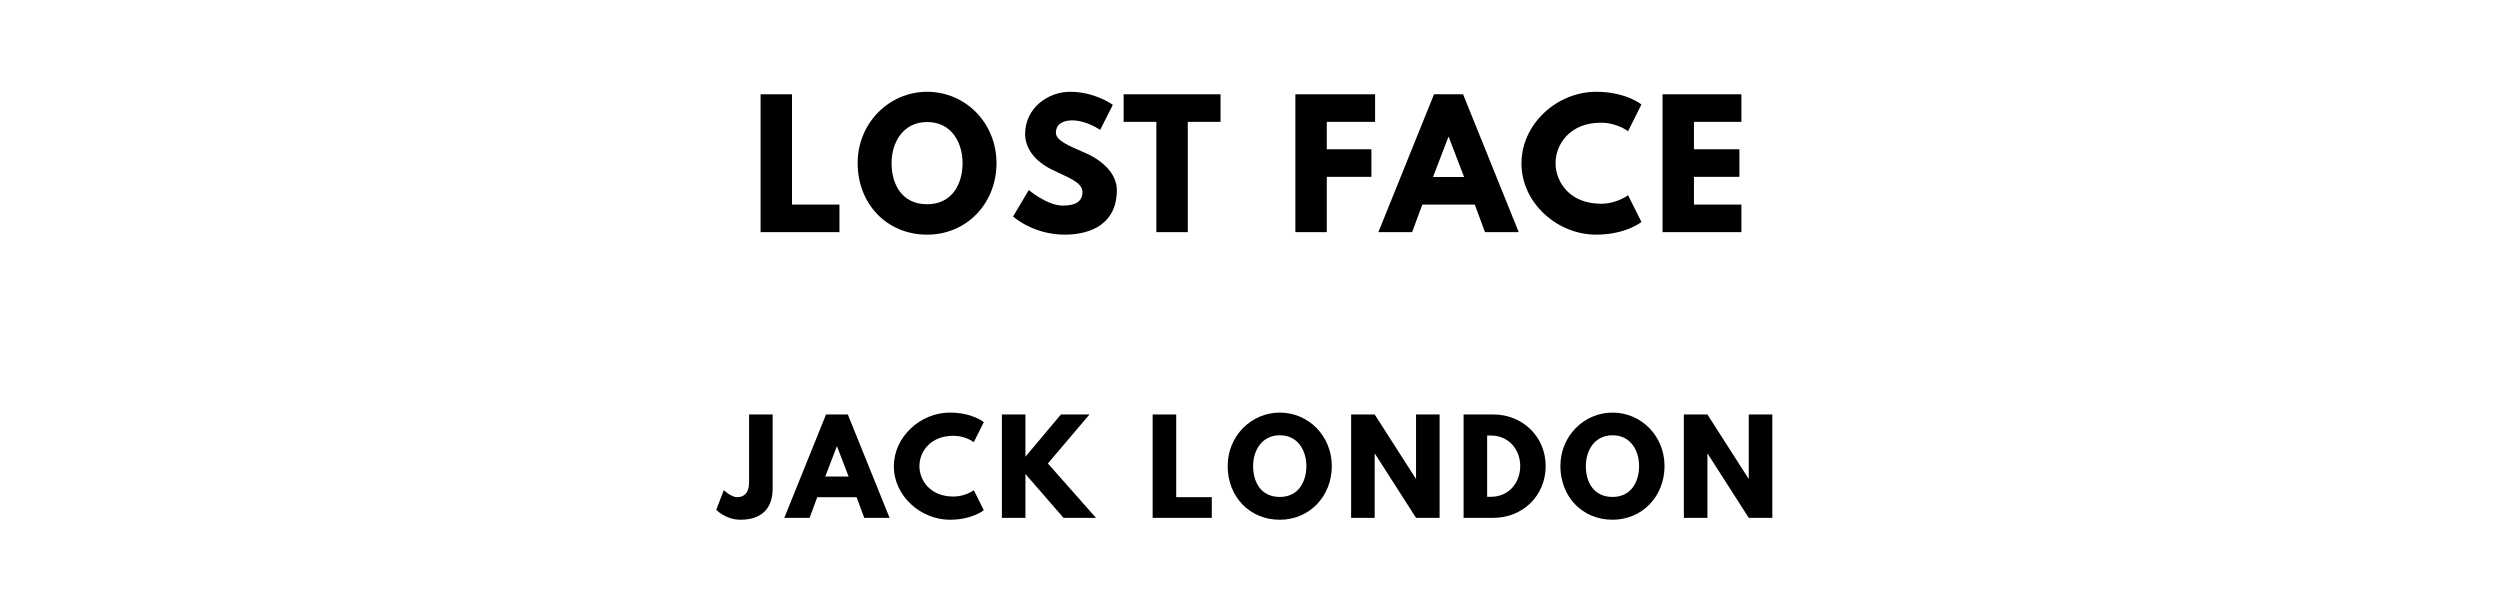
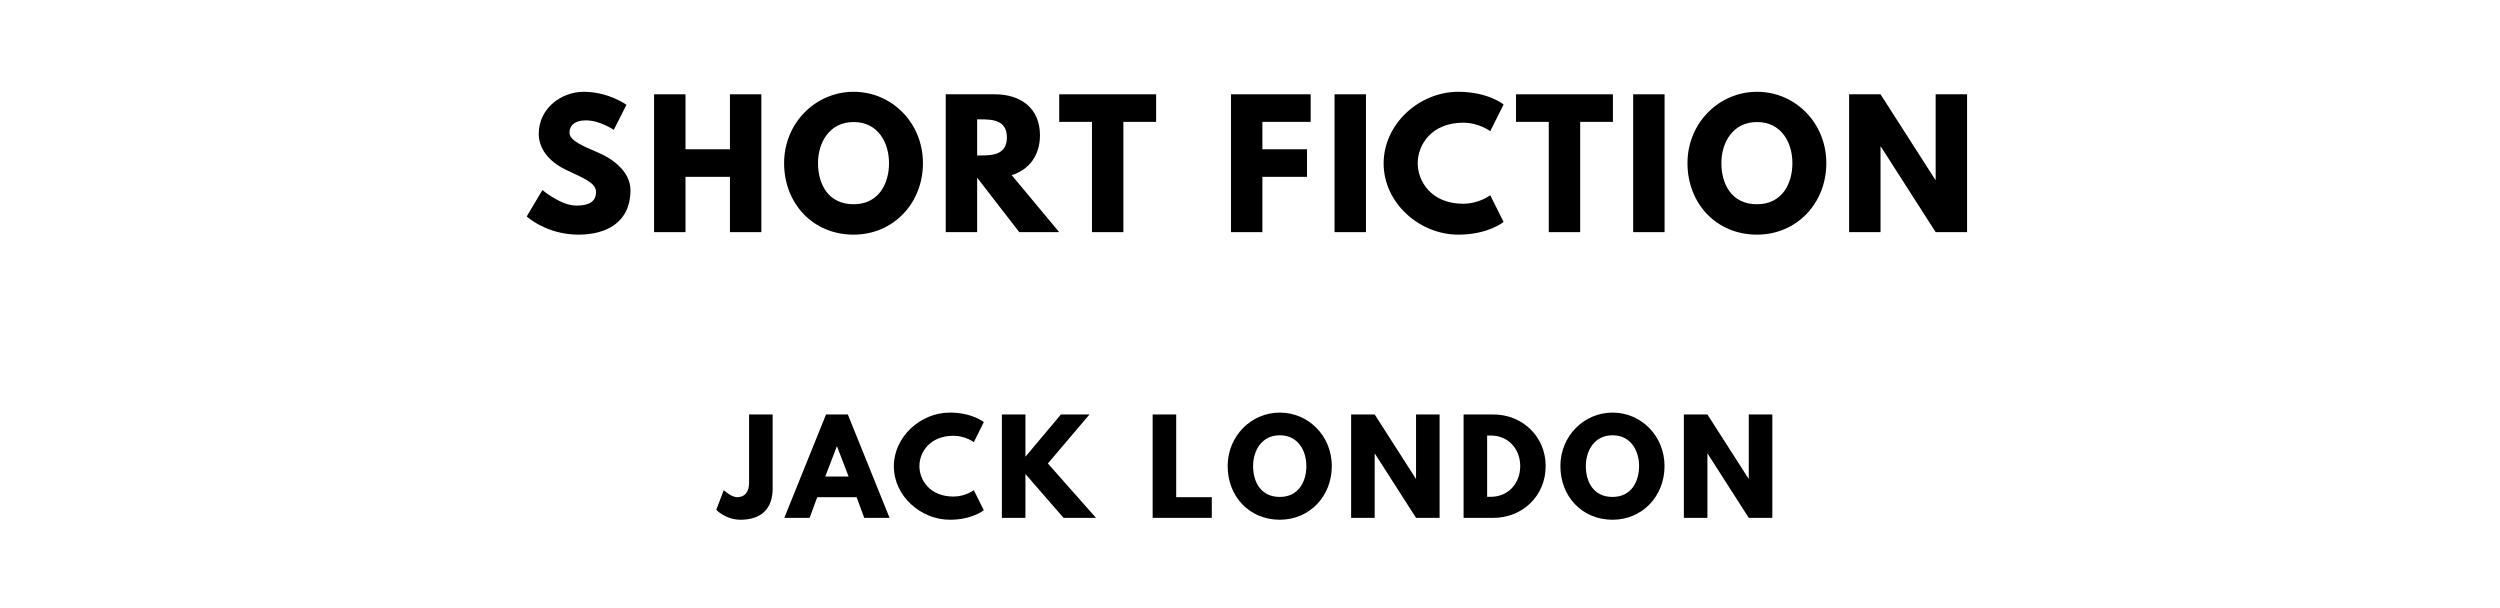
<svg xmlns="http://www.w3.org/2000/svg" version="1.1" viewBox="0 0 1400 340">
  <g style="font-size:93.567px;font-family:'League Spartan';letter-spacing:5px;text-anchor:middle;fill:#000000">
-     <path d="m 443.519,52.807 -17.591,0 0,77.193 44.164,0 0,-15.439 -26.573,0 0,-61.754 z" style="font-size:93.567px;font-family:'League Spartan';letter-spacing:5px;text-anchor:middle;fill:#000000" />
-     <path d="m 480.281,91.357 c 0,22.55 16.094,40.047 38.924,40.047 22.175,0 38.83,-17.497 38.83,-40.047 0,-22.55 -17.404,-39.953 -38.83,-39.953 -21.24,0 -38.924,17.404 -38.924,39.953 z m 18.994,0 c 0,-11.509 6.363,-23.018 19.93,-23.018 13.661,0 19.836,11.509 19.836,23.018 0,11.509 -5.801,23.018 -19.836,23.018 -14.409,0 -19.93,-11.509 -19.93,-23.018 z" style="font-size:93.567px;font-family:'League Spartan';letter-spacing:5px;text-anchor:middle;fill:#000000" />
-     <path d="m 599.241,51.404 c -12.444,0 -25.17,9.17 -25.17,23.579 0,8.047 5.427,15.251 14.69,19.836 9.17,4.585 17.404,7.111 17.404,12.725 0,7.205 -7.298,7.579 -11.134,7.579 -8.608,0 -18.901,-8.702 -18.901,-8.702 l -8.795,14.784 c 0,0 10.947,10.199 29.006,10.199 15.064,0 29.099,-6.456 29.099,-24.889 0,-10.105 -9.45,-17.404 -18.058,-21.053 -8.795,-3.743 -16.094,-6.83 -16.094,-11.135 0,-4.211 3.181,-6.924 9.17,-6.924 7.953,0 15.626,5.333 15.626,5.333 l 7.111,-14.035 c 0,0 -9.918,-7.298 -23.953,-7.298 z" style="font-size:93.567px;font-family:'League Spartan';letter-spacing:5px;text-anchor:middle;fill:#000000" />
-     <path d="m 629.228,68.246 18.339,0 0,61.754 17.591,0 0,-61.754 18.339,0 0,-15.439 -54.269,0 0,15.439 z" style="font-size:93.567px;font-family:'League Spartan';letter-spacing:5px;text-anchor:middle;fill:#000000" />
-     <path d="m 770.048,52.807 -44.632,0 0,77.193 17.591,0 0,-30.971 24.982,0 0,-15.439 -24.982,0 0,-15.345 27.041,0 0,-15.439 z" style="font-size:93.567px;font-family:'League Spartan';letter-spacing:5px;text-anchor:middle;fill:#000000" />
-     <path d="m 819.329,52.807 -16.281,0 L 771.89,130 l 18.901,0 5.708,-15.439 29.38,0 5.708,15.439 18.901,0 -31.158,-77.193 z m 0.561,46.316 -17.404,0 8.608,-22.456 0.187,0 8.608,22.456 z" style="font-size:93.567px;font-family:'League Spartan';letter-spacing:5px;text-anchor:middle;fill:#000000" />
-     <path d="m 896.558,114.094 c -17.684,0 -25.45,-12.351 -25.45,-22.737 0,-10.292 7.766,-22.643 25.45,-22.643 8.982,0 15.158,4.772 15.158,4.772 l 7.485,-14.971 c 0,0 -8.608,-7.111 -25.357,-7.111 -21.895,0 -41.825,17.965 -41.825,40.14 0,22.082 20.023,39.86 41.825,39.86 16.749,0 25.357,-7.111 25.357,-7.111 l -7.485,-14.971 c 0,0 -6.175,4.772 -15.158,4.772 z" style="font-size:93.567px;font-family:'League Spartan';letter-spacing:5px;text-anchor:middle;fill:#000000" />
-     <path d="m 975.187,52.807 -44.164,0 0,77.193 44.164,0 0,-15.439 -26.573,0 0,-15.532 25.45,0 0,-15.439 -25.45,0 0,-15.345 26.573,0 0,-15.439 z" style="font-size:93.567px;font-family:'League Spartan';letter-spacing:5px;text-anchor:middle;fill:#000000" />
+     <path d="m 326.865,51.404 c -12.444,0 -25.17,9.17 -25.17,23.579 0,8.047 5.427,15.251 14.69,19.836 9.17,4.585 17.404,7.111 17.404,12.725 0,7.205 -7.298,7.579 -11.135,7.579 -8.608,0 -18.901,-8.702 -18.901,-8.702 l -8.795,14.784 c 0,0 10.947,10.199 29.006,10.199 15.064,0 29.099,-6.456 29.099,-24.889 0,-10.105 -9.45,-17.404 -18.058,-21.053 -8.795,-3.743 -16.094,-6.83 -16.094,-11.135 0,-4.211 3.181,-6.924 9.17,-6.924 7.953,0 15.626,5.333 15.626,5.333 l 7.111,-14.035 c 0,0 -9.918,-7.298 -23.953,-7.298 z" style="font-size:93.567px;font-family:'League Spartan';letter-spacing:5px;text-anchor:middle;fill:#000000" />
+     <path d="m 383.877,99.029 24.889,0 0,30.971 17.591,0 0,-77.193 -17.591,0 0,30.784 -24.889,0 0,-30.784 -17.591,0 0,77.193 17.591,0 0,-30.971 z" style="font-size:93.567px;font-family:'League Spartan';letter-spacing:5px;text-anchor:middle;fill:#000000" />
+     <path d="m 439.096,91.357 c 0,22.55 16.094,40.047 38.924,40.047 22.175,0 38.83,-17.497 38.83,-40.047 0,-22.55 -17.404,-39.953 -38.83,-39.953 -21.24,0 -38.924,17.404 -38.924,39.953 z m 18.994,0 c 0,-11.509 6.363,-23.018 19.93,-23.018 13.661,0 19.836,11.509 19.836,23.018 0,11.509 -5.801,23.018 -19.836,23.018 -14.409,0 -19.93,-11.509 -19.93,-23.018 z" style="font-size:93.567px;font-family:'League Spartan';letter-spacing:5px;text-anchor:middle;fill:#000000" />
+     <path d="m 529.613,52.807 0,77.193 17.591,0 0,-30.503 L 570.782,130 l 22.363,0 -26.573,-31.906 c 9.45,-2.994 15.813,-10.76 15.813,-22.363 0,-15.158 -10.854,-22.924 -25.17,-22.924 l -27.602,0 z m 17.591,34.246 0,-20.211 2.058,0 c 6.643,0 14.596,0.468 14.596,10.105 0,9.637 -7.953,10.105 -14.596,10.105 l -2.058,0 z" style="font-size:93.567px;font-family:'League Spartan';letter-spacing:5px;text-anchor:middle;fill:#000000" />
+     <path d="m 593.161,68.246 18.339,0 0,61.754 17.591,0 0,-61.754 18.339,0 0,-15.439 -54.269,0 0,15.439 z" style="font-size:93.567px;font-family:'League Spartan';letter-spacing:5px;text-anchor:middle;fill:#000000" />
+     <path d="m 733.981,52.807 -44.632,0 0,77.193 17.591,0 0,-30.971 24.982,0 0,-15.439 -24.982,0 0,-15.345 27.041,0 0,-15.439 z" style="font-size:93.567px;font-family:'League Spartan';letter-spacing:5px;text-anchor:middle;fill:#000000" />
+     <path d="m 764.937,52.807 -17.591,0 0,77.193 17.591,0 0,-77.193 z" style="font-size:93.567px;font-family:'League Spartan';letter-spacing:5px;text-anchor:middle;fill:#000000" />
+     <path d="m 819.373,114.094 c -17.684,0 -25.45,-12.351 -25.45,-22.737 0,-10.292 7.766,-22.643 25.45,-22.643 8.982,0 15.158,4.772 15.158,4.772 l 7.485,-14.971 c 0,0 -8.608,-7.111 -25.357,-7.111 -21.895,0 -41.825,17.965 -41.825,40.14 0,22.082 20.023,39.86 41.825,39.86 16.749,0 25.357,-7.111 25.357,-7.111 l -7.485,-14.971 c 0,0 -6.175,4.772 -15.158,4.772 z" style="font-size:93.567px;font-family:'League Spartan';letter-spacing:5px;text-anchor:middle;fill:#000000" />
+     <path d="m 848.972,68.246 18.339,0 0,61.754 17.591,0 0,-61.754 18.339,0 0,-15.439 -54.269,0 0,15.439 z" style="font-size:93.567px;font-family:'League Spartan';letter-spacing:5px;text-anchor:middle;fill:#000000" />
+     <path d="m 932.167,52.807 -17.591,0 0,77.193 17.591,0 0,-77.193 z" style="font-size:93.567px;font-family:'League Spartan';letter-spacing:5px;text-anchor:middle;fill:#000000" />
+     <path d="m 944.988,91.357 c 0,22.55 16.094,40.047 38.924,40.047 22.175,0 38.83,-17.497 38.83,-40.047 0,-22.55 -17.404,-39.953 -38.83,-39.953 -21.24,0 -38.924,17.404 -38.924,39.953 z m 18.994,0 c 0,-11.509 6.363,-23.018 19.93,-23.018 13.661,0 19.836,11.509 19.836,23.018 0,11.509 -5.801,23.018 -19.836,23.018 -14.409,0 -19.93,-11.509 -19.93,-23.018 z" style="font-size:93.567px;font-family:'League Spartan';letter-spacing:5px;text-anchor:middle;fill:#000000" />
+     <path d="m 1053.095,82.094 0.187,0 30.69,47.906 17.591,0 0,-77.193 -17.591,0 0,47.906 -0.187,0 -30.69,-47.906 -17.591,0 0,77.193 17.591,0 0,-47.906 z" style="font-size:93.567px;font-family:'League Spartan';letter-spacing:5px;text-anchor:middle;fill:#000000" />
  </g>
  <g style="font-size:70.175px;font-family:'League Spartan';letter-spacing:5px;text-anchor:middle;fill:#000000">
    <path d="m 432.679,232.105 -13.193,0 0,38.175 c 0,5.825 -2.877,8.14 -6.667,8.14 -3.368,0 -7.509,-3.93 -7.509,-3.93 l -4.211,11.018 c 0,0 5.263,5.544 13.544,5.544 11.579,0 18.035,-6.035 18.035,-17.404 l 0,-41.544 z" style="font-size:70.175px;font-family:'League Spartan';letter-spacing:5px;text-anchor:middle;fill:#000000" />
    <path d="m 474.785,232.105 -12.211,0 L 439.206,290 l 14.175,0 4.281,-11.579 22.035,0 4.281,11.579 14.175,0 -23.368,-57.895 z m 0.421,34.737 -13.053,0 L 468.609,250 l 0.14,0 6.456,16.842 z" style="font-size:70.175px;font-family:'League Spartan';letter-spacing:5px;text-anchor:middle;fill:#000000" />
    <path d="m 533.957,278.07 c -13.263,0 -19.088,-9.263 -19.088,-17.053 0,-7.719 5.825,-16.982 19.088,-16.982 6.737,0 11.368,3.579 11.368,3.579 l 5.614,-11.228 c 0,0 -6.456,-5.333 -19.018,-5.333 -16.421,0 -31.368,13.474 -31.368,30.105 0,16.561 15.018,29.895 31.368,29.895 12.561,0 19.018,-5.333 19.018,-5.333 l -5.614,-11.228 c 0,0 -4.632,3.579 -11.368,3.579 z" style="font-size:70.175px;font-family:'League Spartan';letter-spacing:5px;text-anchor:middle;fill:#000000" />
    <path d="m 613.757,290 -26.947,-30.456 23.298,-27.439 -16,0 -19.86,23.649 0,-23.649 -13.193,0 0,57.895 13.193,0 0,-24.561 21.333,24.561 18.175,0 z" style="font-size:70.175px;font-family:'League Spartan';letter-spacing:5px;text-anchor:middle;fill:#000000" />
    <path d="m 658.673,232.105 -13.193,0 0,57.895 33.123,0 0,-11.579 -19.93,0 0,-46.316 z" style="font-size:70.175px;font-family:'League Spartan';letter-spacing:5px;text-anchor:middle;fill:#000000" />
    <path d="m 687.494,261.018 c 0,16.912 12.07,30.035 29.193,30.035 16.632,0 29.123,-13.123 29.123,-30.035 0,-16.912 -13.053,-29.965 -29.123,-29.965 -15.93,0 -29.193,13.053 -29.193,29.965 z m 14.246,0 c 0,-8.632 4.772,-17.263 14.947,-17.263 10.246,0 14.877,8.632 14.877,17.263 0,8.632 -4.351,17.263 -14.877,17.263 -10.807,0 -14.947,-8.632 -14.947,-17.263 z" style="font-size:70.175px;font-family:'League Spartan';letter-spacing:5px;text-anchor:middle;fill:#000000" />
    <path d="m 769.824,254.07 0.14,0 23.018,35.93 13.193,0 0,-57.895 -13.193,0 0,35.93 -0.14,0 -23.018,-35.93 -13.193,0 0,57.895 13.193,0 0,-35.93 z" style="font-size:70.175px;font-family:'League Spartan';letter-spacing:5px;text-anchor:middle;fill:#000000" />
    <path d="m 819.608,232.105 0,57.895 16.772,0 c 15.93,0 29.193,-12.07 29.193,-28.982 0,-16.842 -13.333,-28.912 -29.193,-28.912 l -16.772,0 z m 13.193,46.105 0,-34.316 2.035,0 c 9.825,0 16.491,7.509 16.491,17.193 -0.07,9.684 -6.737,17.123 -16.491,17.123 l -2.035,0 z" style="font-size:70.175px;font-family:'League Spartan';letter-spacing:5px;text-anchor:middle;fill:#000000" />
    <path d="m 873.821,261.018 c 0,16.912 12.07,30.035 29.193,30.035 16.632,0 29.123,-13.123 29.123,-30.035 0,-16.912 -13.053,-29.965 -29.123,-29.965 -15.93,0 -29.193,13.053 -29.193,29.965 z m 14.246,0 c 0,-8.632 4.772,-17.263 14.947,-17.263 10.246,0 14.877,8.632 14.877,17.263 0,8.632 -4.351,17.263 -14.877,17.263 -10.807,0 -14.947,-8.632 -14.947,-17.263 z" style="font-size:70.175px;font-family:'League Spartan';letter-spacing:5px;text-anchor:middle;fill:#000000" />
    <path d="m 956.151,254.07 0.14,0 23.018,35.93 13.193,0 0,-57.895 -13.193,0 0,35.93 -0.14,0 -23.018,-35.93 -13.193,0 0,57.895 13.193,0 0,-35.93 z" style="font-size:70.175px;font-family:'League Spartan';letter-spacing:5px;text-anchor:middle;fill:#000000" />
  </g>
</svg>
